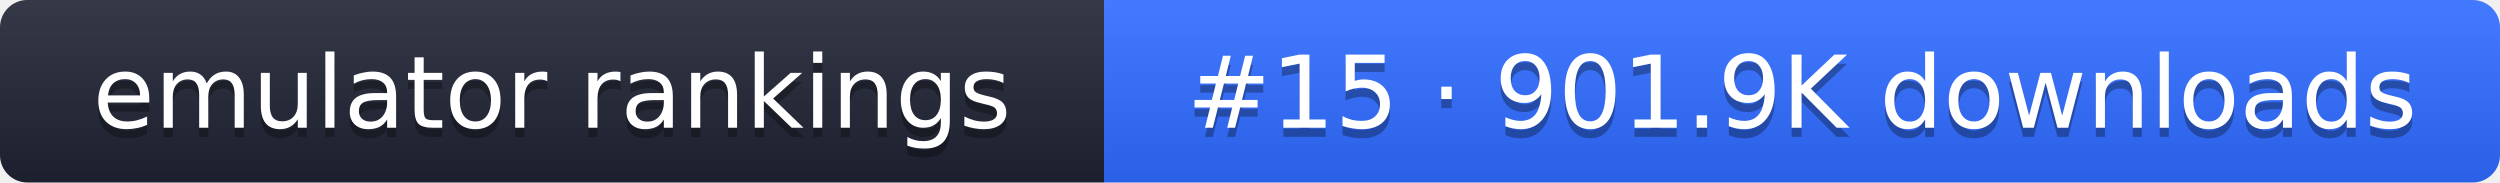
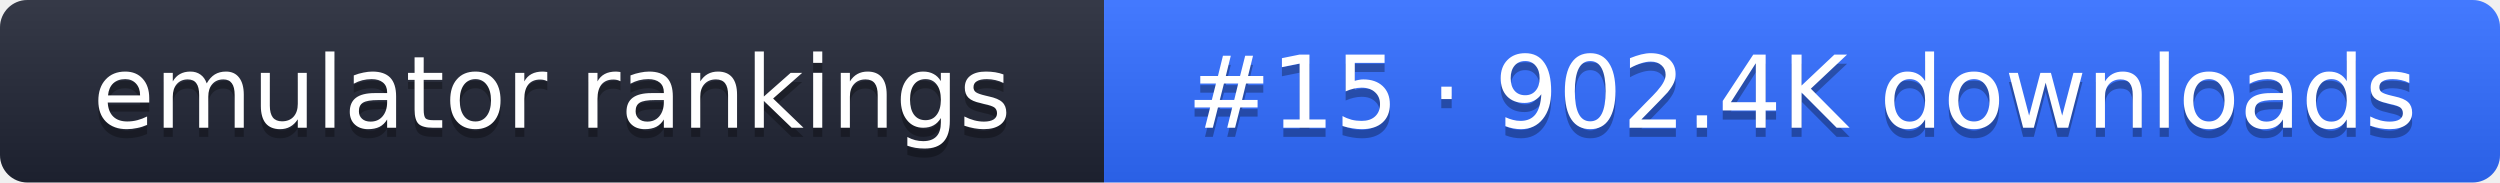
- <svg xmlns="http://www.w3.org/2000/svg" width="274" height="20" role="img" aria-label="emulator rankings: #15 · 901.9K downloads">
+ <svg xmlns="http://www.w3.org/2000/svg" width="274" height="20" role="img" aria-label="emulator rankings: #15 · 902.4K downloads">
  <linearGradient id="g" x2="0" y2="100%">
    <stop offset="0" stop-color="#fff" stop-opacity=".1" />
    <stop offset="1" stop-opacity=".1" />
  </linearGradient>
  <clipPath id="r">
    <rect width="274" height="20" rx="3" fill="#fff" />
  </clipPath>
  <g clip-path="url(#r)">
    <rect width="121" height="20" fill="#1f2433" />
    <rect x="121" width="153" height="20" fill="#2f6bff" />
    <rect width="274" height="20" fill="url(#g)" />
  </g>
  <g fill="#fff" text-anchor="middle" font-family="Verdana,DejaVu Sans,sans-serif" font-size="11">
    <text x="60.5" y="15" fill="#010101" fill-opacity=".3">emulator rankings</text>
    <text x="60.5" y="14">emulator rankings</text>
-     <text x="197.5" y="15" fill="#010101" fill-opacity=".3">#15 · 901.9K downloads</text>
-     <text x="197.5" y="14">#15 · 901.9K downloads</text>
+     <text x="197.5" y="15" fill="#010101" fill-opacity=".3">#15 · 902.4K downloads</text>
+     <text x="197.5" y="14">#15 · 902.4K downloads</text>
  </g>
</svg>
